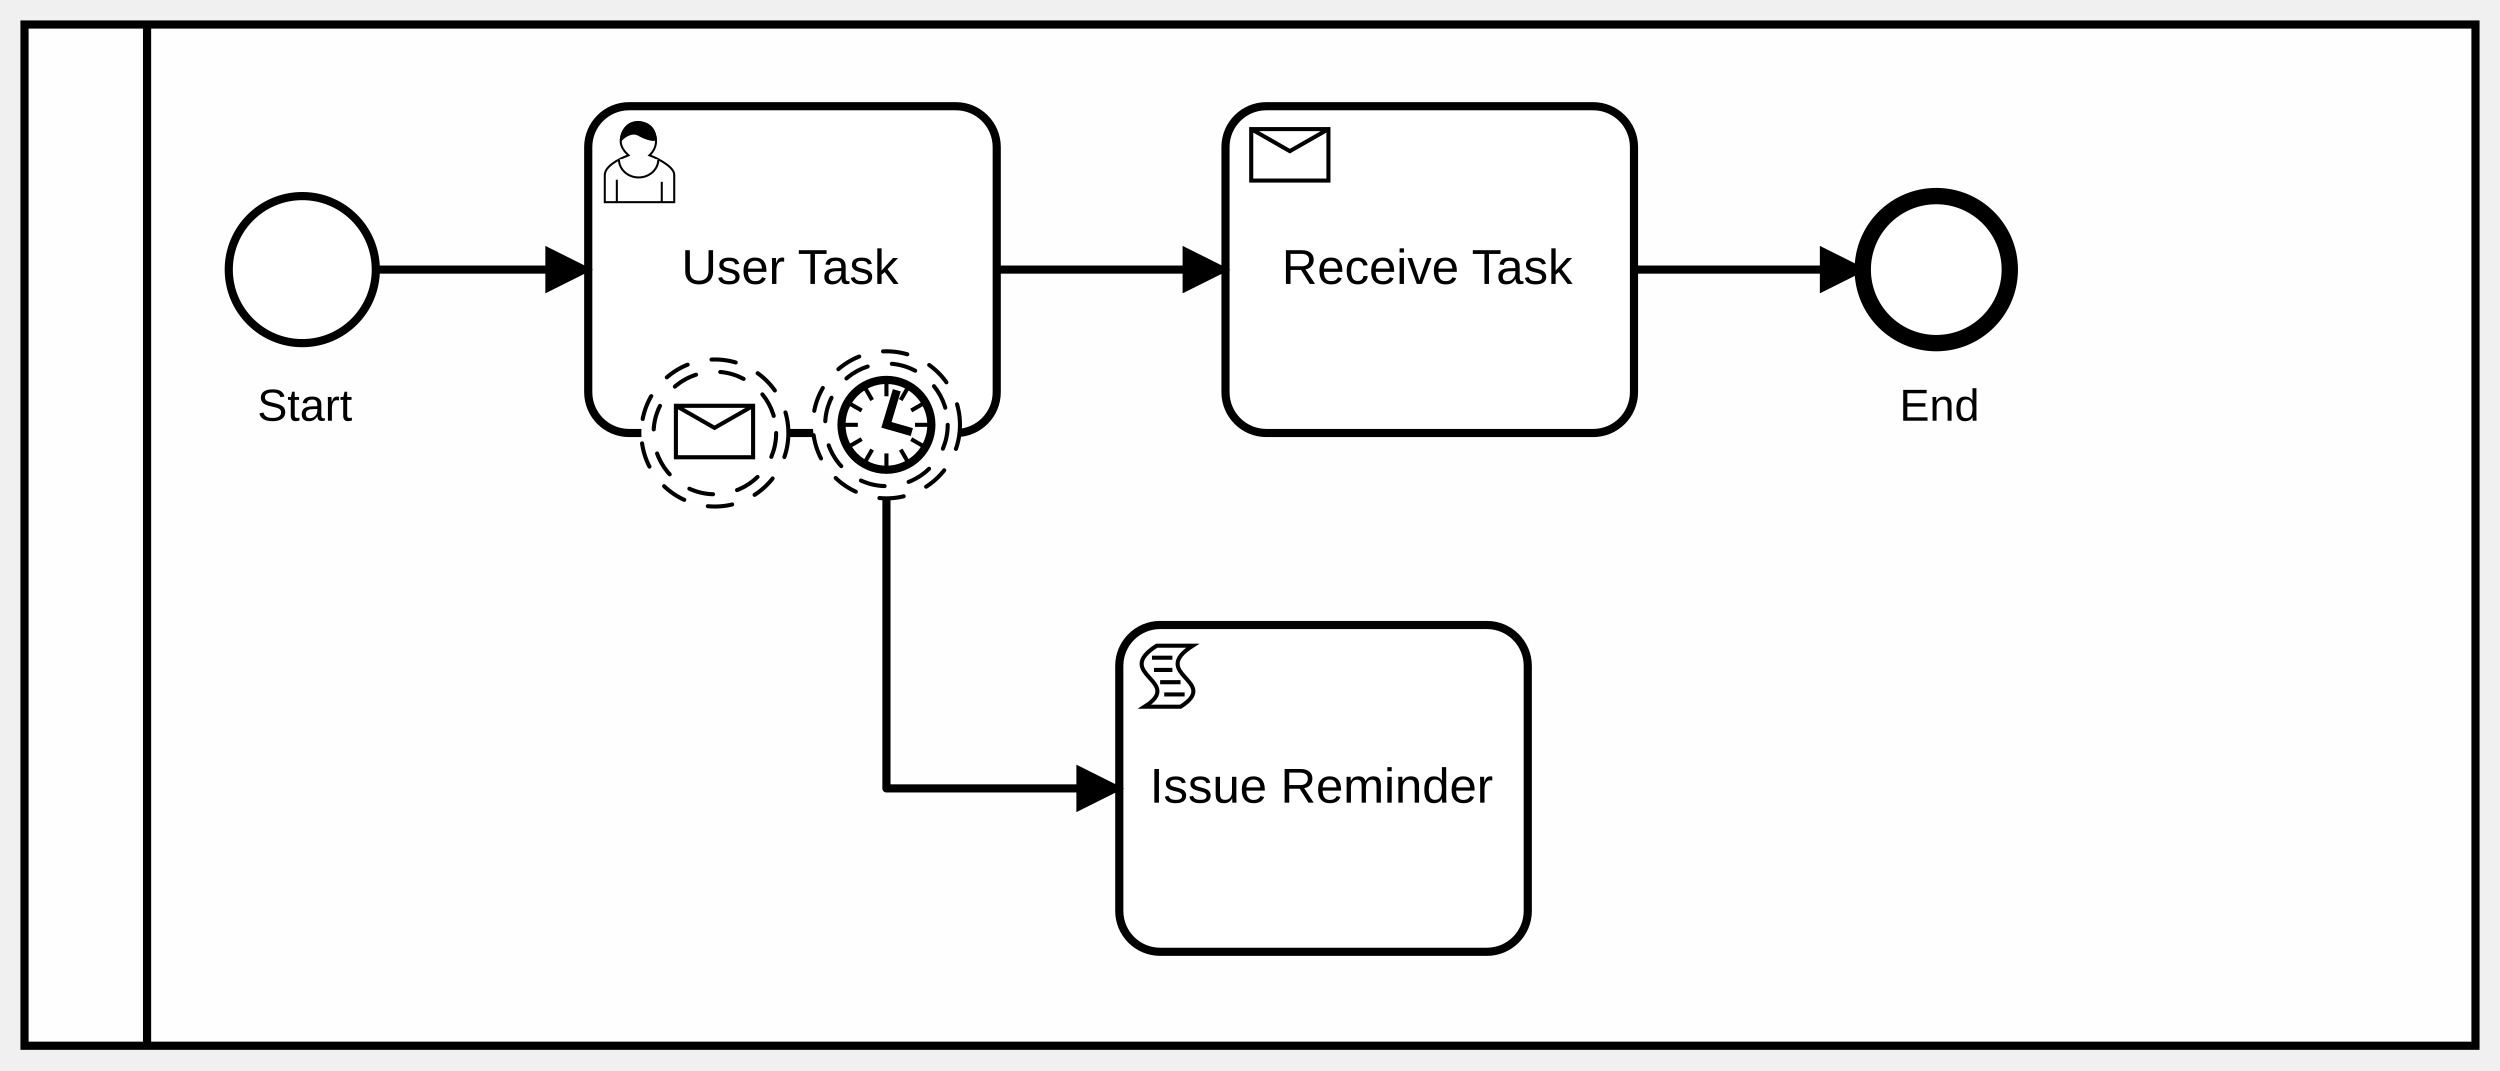
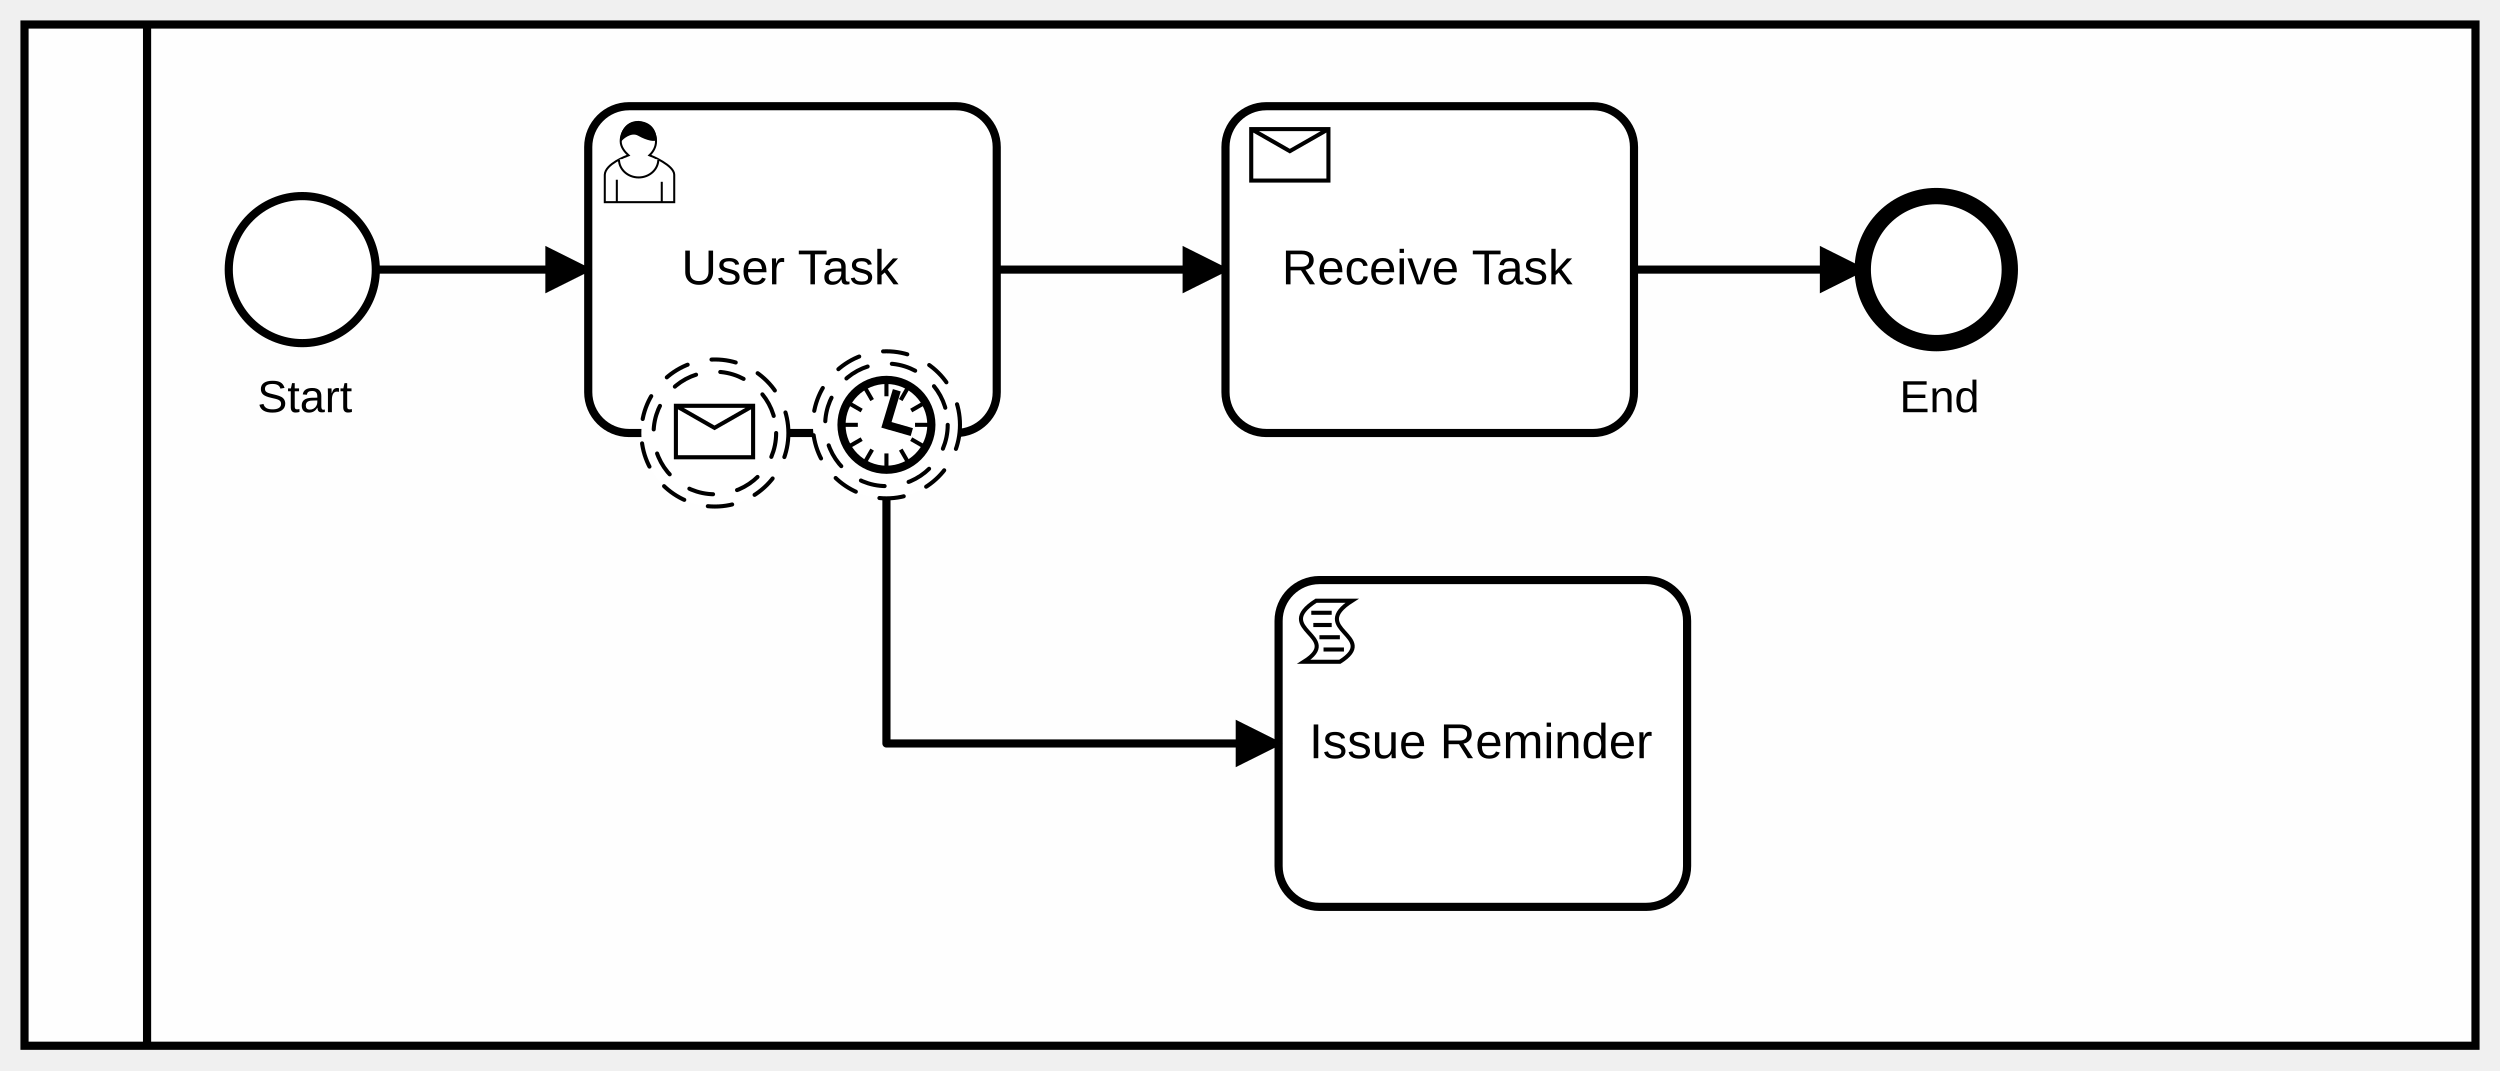
<svg xmlns="http://www.w3.org/2000/svg" width="612" height="262" viewBox="117 18 612 262" version="1.1">
  <defs>
-     <marker id="sequenceflow-end-white-black" viewBox="0 0 20 20" refX="11" refY="10" markerWidth="10" markerHeight="10" orient="auto">
+     <marker id="sequenceflow-end-white-black-79azruaarwz5ib7na9sc7rifh" viewBox="0 0 20 20" refX="11" refY="10" markerWidth="10" markerHeight="10" orient="auto">
      <path d="M 1 5 L 11 10 L 1 15 Z" style="fill: black; stroke-width: 1px; stroke-linecap: round; stroke-dasharray: 10000, 1; stroke: black;" />
    </marker>
  </defs>
  <g class="djs-group">
-     <g class="djs-element djs-shape selected" data-element-id="Participant_0s0yicu" style="display: block;" transform="translate(123 24)">
+     <g class="djs-element djs-shape" data-element-id="Participant_0s0yicu" style="display: block;" transform="matrix(1 0 0 1 123 24)">
      <g class="djs-visual">
        <rect x="0" y="0" width="600" height="250" rx="0" ry="0" style="stroke: black; stroke-width: 2px; fill: white; fill-opacity: 0.95;" />
        <polyline points="30,0 30,250 " style="fill: none; stroke: black; stroke-width: 2px;" />
-         <text class="djs-label" style="font-family: Arial, sans-serif; font-size: 12px; fill: black;" transform="matrix(-1.83697e-16 -1 1 -1.83697e-16 0 250)">
-           <tspan x="125" y="18.5" />
+         <text lineHeight="1.2" class="djs-label" style="font-family: Arial, sans-serif; font-size: 12px; font-weight: normal; fill: black;" transform="matrix(-1.83697e-16 -1 1 -1.83697e-16 0 250)">
+           <tspan x="125" y="18.6" />
        </text>
      </g>
-       <rect x="0" y="0" width="600" height="250" class="djs-hit" style="fill: none; stroke-opacity: 0; stroke: white; stroke-width: 15px;" />
+       <rect class="djs-hit djs-hit-click-stroke" x="0" y="0" width="600" height="250" style="fill: none; stroke-opacity: 0; stroke: white; stroke-width: 15px;" />
+       <rect class="djs-hit djs-hit-all" x="0" y="0" width="30" height="250" style="fill: none; stroke-opacity: 0; stroke: white; stroke-width: 15px;" />
      <rect x="-6" y="-6" width="612" height="262" class="djs-outline" style="fill: none;" />
    </g>
    <g class="djs-children">
      <g class="djs-group">
-         <g class="djs-element djs-shape" data-element-id="event_start" style="display: block;" transform="translate(173 66)">
+         <g class="djs-element djs-connection" data-element-id="flow_boundary_task2" style="display: block;">
          <g class="djs-visual">
-             <circle cx="18" cy="18" r="18" style="stroke: black; stroke-width: 2px; fill: white;" />
+             <path d="m  334,140L334,200 L430,200 " style="fill: none; stroke-width: 2px; stroke: black; stroke-linejoin: round; marker-end: url('#sequenceflow-end-white-black-79azruaarwz5ib7na9sc7rifh');" />
          </g>
-           <rect x="0" y="0" width="36" height="36" class="djs-hit" style="fill: none; stroke-opacity: 0; stroke: white; stroke-width: 15px;" />
+           <polyline points="334,140 334,200 430,200 " class="djs-hit djs-hit-stroke" style="fill: none; stroke-opacity: 0; stroke: white; stroke-width: 15px;" />
+           <rect x="328" y="134" width="108" height="72" class="djs-outline" style="fill: none;" />
+         </g>
+       </g>
+       <g class="djs-group">
+         <g class="djs-element djs-connection" data-element-id="flow_receive_end" style="display: block;">
+           <g class="djs-visual">
+             <path d="m  517,84L573,84 " style="fill: none; stroke-width: 2px; stroke: black; stroke-linejoin: round; marker-end: url('#sequenceflow-end-white-black-79azruaarwz5ib7na9sc7rifh');" />
+           </g>
+           <polyline points="517,84 573,84 " class="djs-hit djs-hit-stroke" style="fill: none; stroke-opacity: 0; stroke: white; stroke-width: 15px;" />
+           <rect x="511" y="78" width="68" height="12" class="djs-outline" style="fill: none;" />
+         </g>
+       </g>
+       <g class="djs-group">
+         <g class="djs-element djs-connection" data-element-id="flow_user_receive" style="display: block;">
+           <g class="djs-visual">
+             <path d="m  361,84L417,84 " style="fill: none; stroke-width: 2px; stroke: black; stroke-linejoin: round; marker-end: url('#sequenceflow-end-white-black-79azruaarwz5ib7na9sc7rifh');" />
+           </g>
+           <polyline points="361,84 417,84 " class="djs-hit djs-hit-stroke" style="fill: none; stroke-opacity: 0; stroke: white; stroke-width: 15px;" />
+           <rect x="355" y="78" width="68" height="12" class="djs-outline" style="fill: none;" />
+         </g>
+       </g>
+       <g class="djs-group">
+         <g class="djs-element djs-connection" data-element-id="flow_start_user" style="display: block;">
+           <g class="djs-visual">
+             <path d="m  209,84L261,84 " style="fill: none; stroke-width: 2px; stroke: black; stroke-linejoin: round; marker-end: url('#sequenceflow-end-white-black-79azruaarwz5ib7na9sc7rifh');" />
+           </g>
+           <polyline points="209,84 261,84 " class="djs-hit djs-hit-stroke" style="fill: none; stroke-opacity: 0; stroke: white; stroke-width: 15px;" />
+           <rect x="203" y="78" width="64" height="12" class="djs-outline" style="fill: none;" />
+         </g>
+       </g>
+       <g class="djs-group">
+         <g class="djs-element djs-shape" data-element-id="event_start" style="display: block;" transform="matrix(1 0 0 1 173 66)">
+           <g class="djs-visual">
+             <circle cx="18" cy="18" r="18" style="stroke: black; stroke-width: 2px; fill: white; fill-opacity: 0.95;" />
+           </g>
+           <rect class="djs-hit djs-hit-all" x="0" y="0" width="36" height="36" style="fill: none; stroke-opacity: 0; stroke: white; stroke-width: 15px;" />
          <rect x="-6" y="-6" width="48" height="48" class="djs-outline" style="fill: none;" />
        </g>
      </g>
      <g class="djs-group">
-         <g class="djs-element djs-shape" data-element-id="user_task" style="display: block;" transform="translate(261 44)">
+         <g class="djs-element djs-shape" data-element-id="event_start_label" style="display: block;" transform="matrix(1 0 0 1 180 109)">
          <g class="djs-visual">
-             <rect x="0" y="0" width="100" height="80" rx="10" ry="10" style="stroke: black; stroke-width: 2px; fill: white;" />
-             <text class="djs-label" style="font-family: Arial, sans-serif; font-size: 12px; fill: black;">
-               <tspan x="22.828" y="43.5">User Task</tspan>
+             <text lineHeight="1.2" class="djs-label" style="font-family: Arial, sans-serif; font-size: 11px; font-weight: normal; fill: black;">
+               <tspan x="0" y="9.9">Start</tspan>
+             </text>
+           </g>
+           <rect class="djs-hit djs-hit-all" x="0" y="0" width="25" height="14" style="fill: none; stroke-opacity: 0; stroke: white; stroke-width: 15px;" />
+           <rect x="-6" y="-6" width="37" height="26" class="djs-outline" style="fill: none;" />
+         </g>
+       </g>
+       <g class="djs-group">
+         <g class="djs-element djs-shape" data-element-id="user_task" style="display: block;" transform="matrix(1 0 0 1 261 44)">
+           <g class="djs-visual">
+             <rect x="0" y="0" width="100" height="80" rx="10" ry="10" style="stroke: black; stroke-width: 2px; fill: white; fill-opacity: 0.95;" />
+             <text lineHeight="1.2" class="djs-label" style="font-family: Arial, sans-serif; font-size: 12px; font-weight: normal; fill: black;">
+               <tspan x="22.828" y="43.6">User Task</tspan>
            </text>
            <path d="m 15,12 c 0.909,-0.845 1.594,-2.049 1.594,-3.385 0,-2.554 -1.805,-4.622 -4.357,-4.622 -2.552,0 -4.288,2.068 -4.288,4.622 0,1.348 0.974,2.562 1.896,3.405 -0.529,0.187 -5.669,2.097 -5.794,4.756 v 6.718 h 17 v -6.718 c 0,-2.298 -5.528,-4.595 -6.051,-4.776 zm -8,6 l 0,5.5 m 11,0 l 0,-5" style="fill: white; stroke-width: 0.5px; stroke: black;" />
            <path d="m 15,12 m 2.162,1.009 c 0,2.447 -2.158,4.431 -4.821,4.431 -2.665,0 -4.822,-1.981 -4.822,-4.431 " style="fill: white; stroke-width: 0.5px; stroke: black;" />
            <path d="m 15,12 m -6.9,-3.80 c 0,0 2.251,-2.358 4.274,-1.177 2.024,1.181 4.221,1.537 4.124,0.965 -0.098,-0.57 -0.117,-3.791 -4.191,-4.136 -3.575,0.001 -4.208,3.367 -4.207,4.348 z" style="fill: black; stroke-width: 0.5px; stroke: black;" />
          </g>
-           <rect x="0" y="0" width="100" height="80" class="djs-hit" style="fill: none; stroke-opacity: 0; stroke: white; stroke-width: 15px;" />
+           <rect class="djs-hit djs-hit-all" x="0" y="0" width="100" height="80" style="fill: none; stroke-opacity: 0; stroke: white; stroke-width: 15px;" />
          <rect x="-6" y="-6" width="112" height="92" class="djs-outline" style="fill: none;" />
        </g>
      </g>
      <g class="djs-group">
-         <g class="djs-element djs-shape" data-element-id="event_end" style="display: block;" transform="translate(573 66)">
+         <g class="djs-element djs-shape" data-element-id="event_end" style="display: block;" transform="matrix(1 0 0 1 573 66)">
          <g class="djs-visual">
-             <circle cx="18" cy="18" r="18" style="stroke: black; stroke-width: 4px; fill: white;" />
+             <circle cx="18" cy="18" r="18" style="stroke: black; stroke-width: 4px; fill: white; fill-opacity: 0.95;" />
          </g>
-           <rect x="0" y="0" width="36" height="36" class="djs-hit" style="fill: none; stroke-opacity: 0; stroke: white; stroke-width: 15px;" />
+           <rect class="djs-hit djs-hit-all" x="0" y="0" width="36" height="36" style="fill: none; stroke-opacity: 0; stroke: white; stroke-width: 15px;" />
          <rect x="-6" y="-6" width="48" height="48" class="djs-outline" style="fill: none;" />
        </g>
      </g>
      <g class="djs-group">
-         <g class="djs-element djs-shape" data-element-id="receive_task" style="display: block;" transform="translate(417 44)">
+         <g class="djs-element djs-shape" data-element-id="event_end_label" style="display: block;" transform="matrix(1 0 0 1 582 109)">
          <g class="djs-visual">
-             <rect x="0" y="0" width="100" height="80" rx="10" ry="10" style="stroke: black; stroke-width: 2px; fill: white;" />
-             <text class="djs-label" style="font-family: Arial, sans-serif; font-size: 12px; fill: black;">
-               <tspan x="13.812" y="43.5">Receive Task</tspan>
+             <text lineHeight="1.2" class="djs-label" style="font-family: Arial, sans-serif; font-size: 11px; font-weight: normal; fill: black;">
+               <tspan x="0" y="9.9">End</tspan>
+             </text>
+           </g>
+           <rect class="djs-hit djs-hit-all" x="0" y="0" width="20" height="14" style="fill: none; stroke-opacity: 0; stroke: white; stroke-width: 15px;" />
+           <rect x="-6" y="-6" width="32" height="26" class="djs-outline" style="fill: none;" />
+         </g>
+       </g>
+       <g class="djs-group">
+         <g class="djs-element djs-shape" data-element-id="receive_task" style="display: block;" transform="matrix(1 0 0 1 417 44)">
+           <g class="djs-visual">
+             <rect x="0" y="0" width="100" height="80" rx="10" ry="10" style="stroke: black; stroke-width: 2px; fill: white; fill-opacity: 0.95;" />
+             <text lineHeight="1.2" class="djs-label" style="font-family: Arial, sans-serif; font-size: 12px; font-weight: normal; fill: black;">
+               <tspan x="13.812" y="43.6">Receive Task</tspan>
            </text>
            <path d="m 6.3,5.6 l 0,12.6 l 18.9,0 l 0,-12.6 z l 9.45,5.4 l 9.45,-5.4" style="fill: white; stroke-width: 1px; stroke: black;" />
          </g>
-           <rect x="0" y="0" width="100" height="80" class="djs-hit" style="fill: none; stroke-opacity: 0; stroke: white; stroke-width: 15px;" />
+           <rect class="djs-hit djs-hit-all" x="0" y="0" width="100" height="80" style="fill: none; stroke-opacity: 0; stroke: white; stroke-width: 15px;" />
          <rect x="-6" y="-6" width="112" height="92" class="djs-outline" style="fill: none;" />
        </g>
      </g>
      <g class="djs-group">
-         <g class="djs-element djs-shape" data-element-id="task_2" style="display: block;" transform="translate(391 171)">
+         <g class="djs-element djs-shape selected" data-element-id="task_2" style="display: block;" transform="matrix(1 0 0 1 430 160)">
          <g class="djs-visual">
-             <rect x="0" y="0" width="100" height="80" rx="10" ry="10" style="stroke: black; stroke-width: 2px; fill: white;" />
-             <text class="djs-label" style="font-family: Arial, sans-serif; font-size: 12px; fill: black;">
-               <tspan x="7.477" y="43.5">Issue Reminder</tspan>
+             <rect x="0" y="0" width="100" height="80" rx="10" ry="10" style="stroke: black; stroke-width: 2px; fill: white; fill-opacity: 0.95;" />
+             <text lineHeight="1.2" class="djs-label" style="font-family: Arial, sans-serif; font-size: 12px; font-weight: normal; fill: black;">
+               <tspan x="7.477" y="43.6">Issue Reminder</tspan>
            </text>
            <path d="m 15,20 c 9.967,-6.273 -8.001,-7.919 2.969,-14.938 l -8.803,0 c -10.97,7.019 6.998,8.665 -2.969,14.938 z m -7,-12 l 5,0 m -4.5,3 l 4.5,0 m -3,3 l 5,0m -4,3 l 5,0" style="fill: none; stroke-width: 1px; stroke: black;" />
          </g>
-           <rect x="0" y="0" width="100" height="80" class="djs-hit" style="fill: none; stroke-opacity: 0; stroke: white; stroke-width: 15px;" />
+           <rect class="djs-hit djs-hit-all" x="0" y="0" width="100" height="80" style="fill: none; stroke-opacity: 0; stroke: white; stroke-width: 15px;" />
          <rect x="-6" y="-6" width="112" height="92" class="djs-outline" style="fill: none;" />
        </g>
      </g>
      <g class="djs-group">
-         <g class="djs-element djs-shape" data-element-id="event_start_label" style="display: block;" transform="translate(180 109)">
+         <g class="djs-element djs-shape" data-element-id="BoundaryEvent_message" style="display: block;" transform="matrix(1 0 0 1 274 106)">
          <g class="djs-visual">
-             <text class="djs-label" style="font-family: Arial, sans-serif; font-size: 11px;">
-               <tspan x="0" y="12">Start</tspan>
-             </text>
+             <circle cx="18" cy="18" r="18" style="stroke: black; stroke-width: 1px; fill: white; stroke-dasharray: 6; stroke-linecap: round; fill-opacity: 1;" />
+             <circle cx="18" cy="18" r="15" style="stroke: black; stroke-width: 1px; fill: none; stroke-dasharray: 6; stroke-linecap: round;" />
+             <path d="m 8.46,11.34 l 0,12.6 l 18.9,0 l 0,-12.6 z l 9.45,5.4 l 9.45,-5.4" style="fill: white; stroke-width: 1px; stroke: black;" />
          </g>
-           <rect x="0" y="0" width="25" height="12" class="djs-hit" style="fill: none; stroke-opacity: 0; stroke: white; stroke-width: 15px;" />
-           <rect x="-6" y="-6" width="37" height="24" class="djs-outline" style="fill: none;" />
+           <rect class="djs-hit djs-hit-all" x="0" y="0" width="36" height="36" style="fill: none; stroke-opacity: 0; stroke: white; stroke-width: 15px;" />
+           <rect x="-6" y="-6" width="48" height="48" class="djs-outline" style="fill: none;" />
        </g>
      </g>
      <g class="djs-group">
-         <g class="djs-element djs-shape" data-element-id="event_end_label" style="display: block;" transform="translate(582 109)">
+         <g class="djs-element djs-shape" data-element-id="BoundaryEvent_timer" style="display: block;" transform="matrix(1 0 0 1 316 104)">
          <g class="djs-visual">
-             <text class="djs-label" style="font-family: Arial, sans-serif; font-size: 11px;">
-               <tspan x="0" y="12">End</tspan>
-             </text>
-           </g>
-           <rect x="0" y="0" width="20" height="12" class="djs-hit" style="fill: none; stroke-opacity: 0; stroke: white; stroke-width: 15px;" />
-           <rect x="-6" y="-6" width="32" height="24" class="djs-outline" style="fill: none;" />
-         </g>
-       </g>
-       <g class="djs-group">
-         <g class="djs-element djs-connection" data-element-id="flow_start_user" style="display: block;">
-           <g class="djs-visual">
-             <path d="m  209,84L261,84 " style="fill: none; stroke-width: 2px; stroke: black; stroke-linejoin: round; marker-end: url('#sequenceflow-end-white-black');" />
-           </g>
-           <polyline points="209,84 261,84 " class="djs-hit" style="fill: none; stroke-opacity: 0; stroke: white; stroke-width: 15px;" />
-           <rect x="203" y="78" width="64" height="12" class="djs-outline" style="fill: none;" />
-         </g>
-       </g>
-       <g class="djs-group">
-         <g class="djs-element djs-connection" data-element-id="flow_user_receive" style="display: block;">
-           <g class="djs-visual">
-             <path d="m  361,84L417,84 " style="fill: none; stroke-width: 2px; stroke: black; stroke-linejoin: round; marker-end: url('#sequenceflow-end-white-black');" />
-           </g>
-           <polyline points="361,84 417,84 " class="djs-hit" style="fill: none; stroke-opacity: 0; stroke: white; stroke-width: 15px;" />
-           <rect x="355" y="78" width="68" height="12" class="djs-outline" style="fill: none;" />
-         </g>
-       </g>
-       <g class="djs-group">
-         <g class="djs-element djs-connection" data-element-id="flow_receive_end" style="display: block;">
-           <g class="djs-visual">
-             <path d="m  517,84L573,84 " style="fill: none; stroke-width: 2px; stroke: black; stroke-linejoin: round; marker-end: url('#sequenceflow-end-white-black');" />
-           </g>
-           <polyline points="517,84 573,84 " class="djs-hit" style="fill: none; stroke-opacity: 0; stroke: white; stroke-width: 15px;" />
-           <rect x="511" y="78" width="68" height="12" class="djs-outline" style="fill: none;" />
-         </g>
-       </g>
-       <g class="djs-group">
-         <g class="djs-element djs-connection" data-element-id="flow_boundary_task2" style="display: block;">
-           <g class="djs-visual">
-             <path d="m  334,140L334,211 L391,211 " style="fill: none; stroke-width: 2px; stroke: black; stroke-linejoin: round; marker-end: url('#sequenceflow-end-white-black');" />
-           </g>
-           <polyline points="334,140 334,211 391,211 " class="djs-hit" style="fill: none; stroke-opacity: 0; stroke: white; stroke-width: 15px;" />
-           <rect x="328" y="134" width="69" height="83" class="djs-outline" style="fill: none;" />
-         </g>
-       </g>
-       <g class="djs-group">
-         <g class="djs-element djs-shape" data-element-id="BoundaryEvent_timer" style="display: block;" transform="translate(316 104)">
-           <g class="djs-visual">
-             <circle cx="18" cy="18" r="18" style="stroke: black; stroke-width: 1px; fill: white; stroke-dasharray: 6; stroke-linecap: round;" />
+             <circle cx="18" cy="18" r="18" style="stroke: black; stroke-width: 1px; fill: white; stroke-dasharray: 6; stroke-linecap: round; fill-opacity: 1;" />
            <circle cx="18" cy="18" r="15" style="stroke: black; stroke-width: 1px; fill: none; stroke-dasharray: 6; stroke-linecap: round;" />
            <circle cx="18" cy="18" r="11" style="stroke: black; stroke-width: 2px; fill: white;" />
            <path d="M 18,18 l 2.25,-7.5 m -2.25,7.5 l 5.25,1.5 " style="fill: none; stroke-width: 2px; stroke: black; stroke-linecap: square;" />
            <path d="M 18,18 m 0,7.5 l -0,2.25 " transform="rotate(0,18,18)" style="fill: none; stroke-width: 1px; stroke: black; stroke-linecap: square;" />
            <path d="M 18,18 m 0,7.5 l -0,2.25 " transform="rotate(30,18,18)" style="fill: none; stroke-width: 1px; stroke: black; stroke-linecap: square;" />
            <path d="M 18,18 m 0,7.5 l -0,2.25 " transform="rotate(60,18,18)" style="fill: none; stroke-width: 1px; stroke: black; stroke-linecap: square;" />
            <path d="M 18,18 m 0,7.5 l -0,2.25 " transform="rotate(90,18,18)" style="fill: none; stroke-width: 1px; stroke: black; stroke-linecap: square;" />
            <path d="M 18,18 m 0,7.5 l -0,2.25 " transform="rotate(120,18,18)" style="fill: none; stroke-width: 1px; stroke: black; stroke-linecap: square;" />
            <path d="M 18,18 m 0,7.5 l -0,2.25 " transform="rotate(150,18,18)" style="fill: none; stroke-width: 1px; stroke: black; stroke-linecap: square;" />
            <path d="M 18,18 m 0,7.5 l -0,2.25 " transform="rotate(180,18,18)" style="fill: none; stroke-width: 1px; stroke: black; stroke-linecap: square;" />
            <path d="M 18,18 m 0,7.5 l -0,2.25 " transform="rotate(210,18,18)" style="fill: none; stroke-width: 1px; stroke: black; stroke-linecap: square;" />
            <path d="M 18,18 m 0,7.5 l -0,2.25 " transform="rotate(240,18,18)" style="fill: none; stroke-width: 1px; stroke: black; stroke-linecap: square;" />
            <path d="M 18,18 m 0,7.5 l -0,2.25 " transform="rotate(270,18,18)" style="fill: none; stroke-width: 1px; stroke: black; stroke-linecap: square;" />
            <path d="M 18,18 m 0,7.5 l -0,2.25 " transform="rotate(300,18,18)" style="fill: none; stroke-width: 1px; stroke: black; stroke-linecap: square;" />
            <path d="M 18,18 m 0,7.5 l -0,2.25 " transform="rotate(330,18,18)" style="fill: none; stroke-width: 1px; stroke: black; stroke-linecap: square;" />
          </g>
-           <rect x="0" y="0" width="36" height="36" class="djs-hit" style="fill: none; stroke-opacity: 0; stroke: white; stroke-width: 15px;" />
+           <rect class="djs-hit djs-hit-all" x="0" y="0" width="36" height="36" style="fill: none; stroke-opacity: 0; stroke: white; stroke-width: 15px;" />
          <rect x="-6" y="-6" width="48" height="48" class="djs-outline" style="fill: none;" />
-         </g>
-       </g>
-       <g class="djs-group">
-         <g class="djs-element djs-shape" data-element-id="BoundaryEvent_timer_label" style="display: none;" transform="translate(244 143)">
-           <g class="djs-visual">
-             <text class="djs-label" style="font-family: Arial, sans-serif; font-size: 11px;">
-               <tspan x="0" y="12" />
-             </text>
-           </g>
-           <rect x="0" y="0" width="90" height="13" class="djs-hit" style="fill: none; stroke-opacity: 0; stroke: white; stroke-width: 15px;" />
-           <rect x="-6" y="-6" width="102" height="25" class="djs-outline" style="fill: none;" />
-         </g>
-       </g>
-       <g class="djs-group">
-         <g class="djs-element djs-shape" data-element-id="BoundaryEvent_message" style="display: block;" transform="translate(274 106)">
-           <g class="djs-visual">
-             <circle cx="18" cy="18" r="18" style="stroke: black; stroke-width: 1px; fill: white; stroke-dasharray: 6; stroke-linecap: round;" />
-             <circle cx="18" cy="18" r="15" style="stroke: black; stroke-width: 1px; fill: none; stroke-dasharray: 6; stroke-linecap: round;" />
-             <path d="m 8.46,11.34 l 0,12.6 l 18.9,0 l 0,-12.6 z l 9.45,5.4 l 9.45,-5.4" style="fill: white; stroke-width: 1px; stroke: black;" />
-           </g>
-           <rect x="0" y="0" width="36" height="36" class="djs-hit" style="fill: none; stroke-opacity: 0; stroke: white; stroke-width: 15px;" />
-           <rect x="-6" y="-6" width="48" height="48" class="djs-outline" style="fill: none;" />
-         </g>
-       </g>
-       <g class="djs-group">
-         <g class="djs-element djs-shape" data-element-id="BoundaryEvent_message_label" style="display: none;" transform="translate(247 145)">
-           <g class="djs-visual">
-             <text class="djs-label" style="font-family: Arial, sans-serif; font-size: 11px;">
-               <tspan x="0" y="12" />
-             </text>
-           </g>
-           <rect x="0" y="0" width="90" height="13" class="djs-hit" style="fill: none; stroke-opacity: 0; stroke: white; stroke-width: 15px;" />
-           <rect x="-6" y="-6" width="102" height="25" class="djs-outline" style="fill: none;" />
-         </g>
-       </g>
-       <g class="djs-group">
-         <g class="djs-element djs-shape" data-element-id="flow_start_user_label" style="display: none;" transform="translate(190 59)">
-           <g class="djs-visual">
-             <text class="djs-label" style="font-family: Arial, sans-serif; font-size: 11px;">
-               <tspan x="0" y="12" />
-             </text>
-           </g>
-           <rect x="0" y="0" width="90" height="20" class="djs-hit" style="fill: none; stroke-opacity: 0; stroke: white; stroke-width: 15px;" />
-           <rect x="-6" y="-6" width="102" height="32" class="djs-outline" style="fill: none;" />
-         </g>
-       </g>
-       <g class="djs-group">
-         <g class="djs-element djs-shape" data-element-id="flow_user_receive_label" style="display: none;" transform="translate(344 59)">
-           <g class="djs-visual">
-             <text class="djs-label" style="font-family: Arial, sans-serif; font-size: 11px;">
-               <tspan x="0" y="12" />
-             </text>
-           </g>
-           <rect x="0" y="0" width="90" height="20" class="djs-hit" style="fill: none; stroke-opacity: 0; stroke: white; stroke-width: 15px;" />
-           <rect x="-6" y="-6" width="102" height="32" class="djs-outline" style="fill: none;" />
-         </g>
-       </g>
-       <g class="djs-group">
-         <g class="djs-element djs-shape" data-element-id="flow_receive_end_label" style="display: none;" transform="translate(500 59)">
-           <g class="djs-visual">
-             <text class="djs-label" style="font-family: Arial, sans-serif; font-size: 11px;">
-               <tspan x="0" y="12" />
-             </text>
-           </g>
-           <rect x="0" y="0" width="90" height="20" class="djs-hit" style="fill: none; stroke-opacity: 0; stroke: white; stroke-width: 15px;" />
-           <rect x="-6" y="-6" width="102" height="32" class="djs-outline" style="fill: none;" />
-         </g>
-       </g>
-       <g class="djs-group">
-         <g class="djs-element djs-shape" data-element-id="flow_boundary_task2_label" style="display: none;" transform="translate(304 169)">
-           <g class="djs-visual">
-             <text class="djs-label" style="font-family: Arial, sans-serif; font-size: 11px;">
-               <tspan x="0" y="12" />
-             </text>
-           </g>
-           <rect x="0" y="0" width="90" height="13" class="djs-hit" style="fill: none; stroke-opacity: 0; stroke: white; stroke-width: 15px;" />
-           <rect x="-6" y="-6" width="102" height="25" class="djs-outline" style="fill: none;" />
        </g>
      </g>
    </g>
  </g>
-   <g class="djs-drag-group" style="pointer-events: none;" transform="translate(6 -2)" />
-   <g class="djs-drag-group" style="pointer-events: none;" transform="translate(-5 2)" />
</svg>
